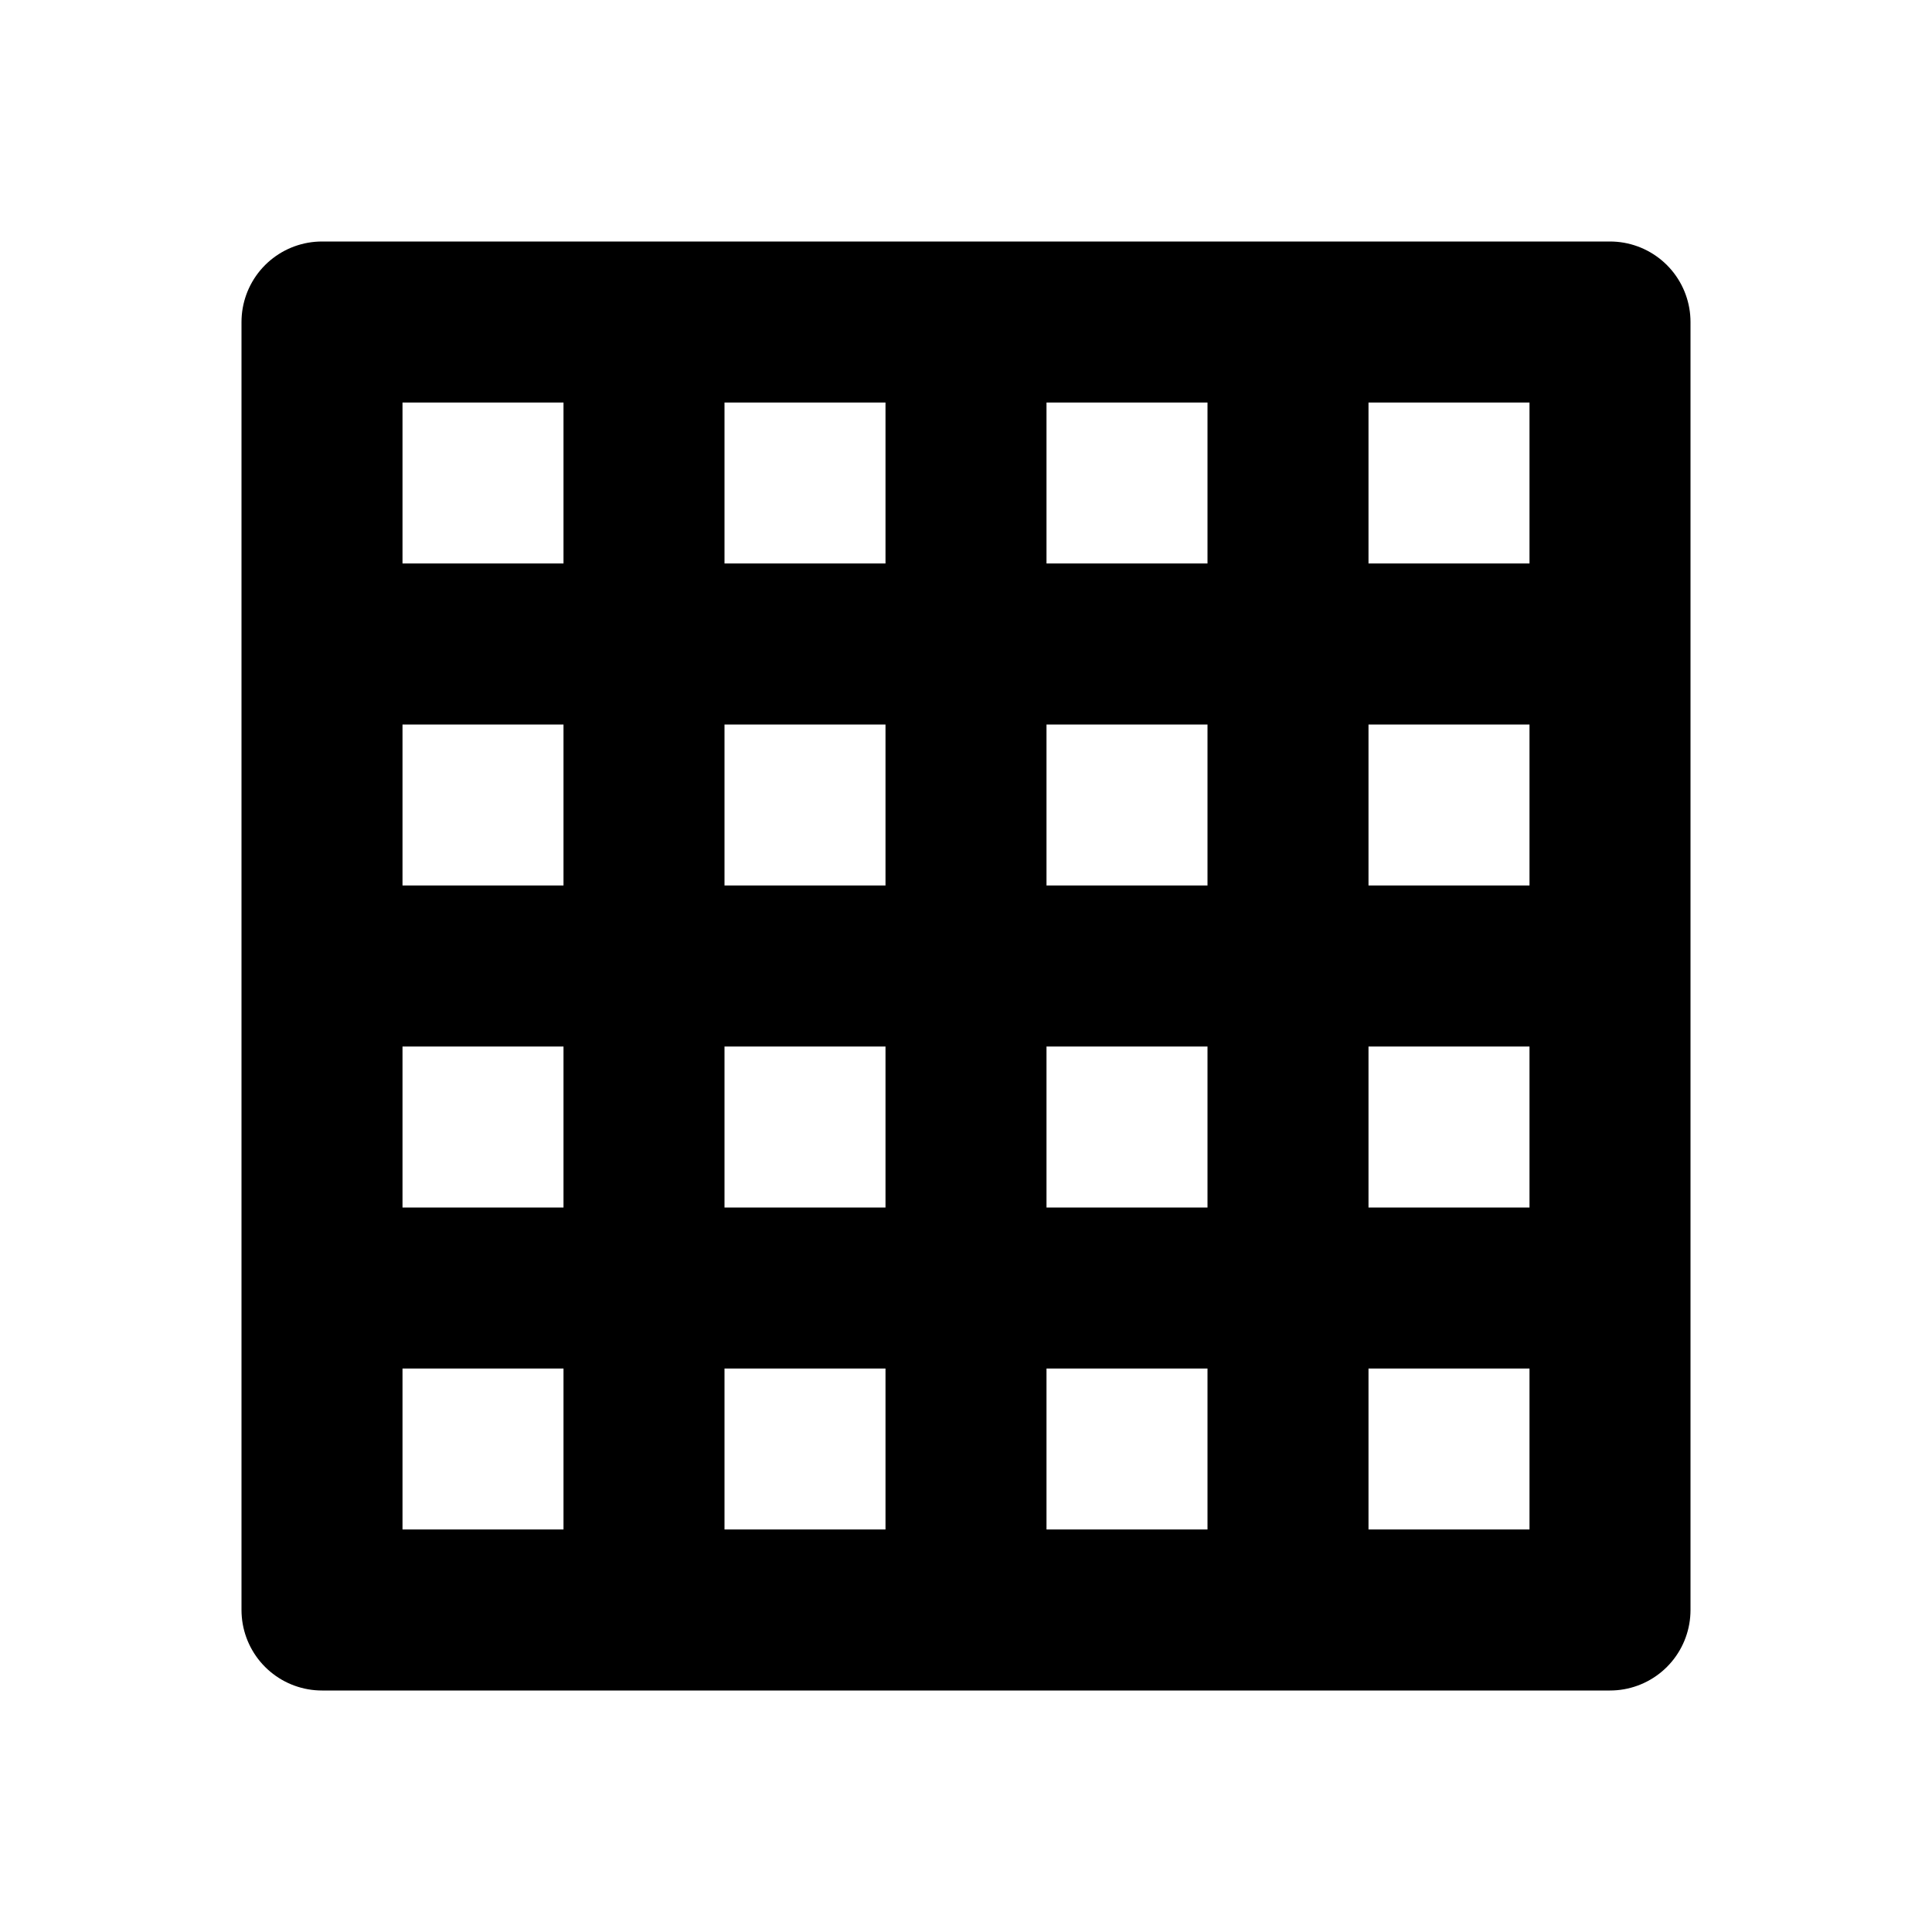
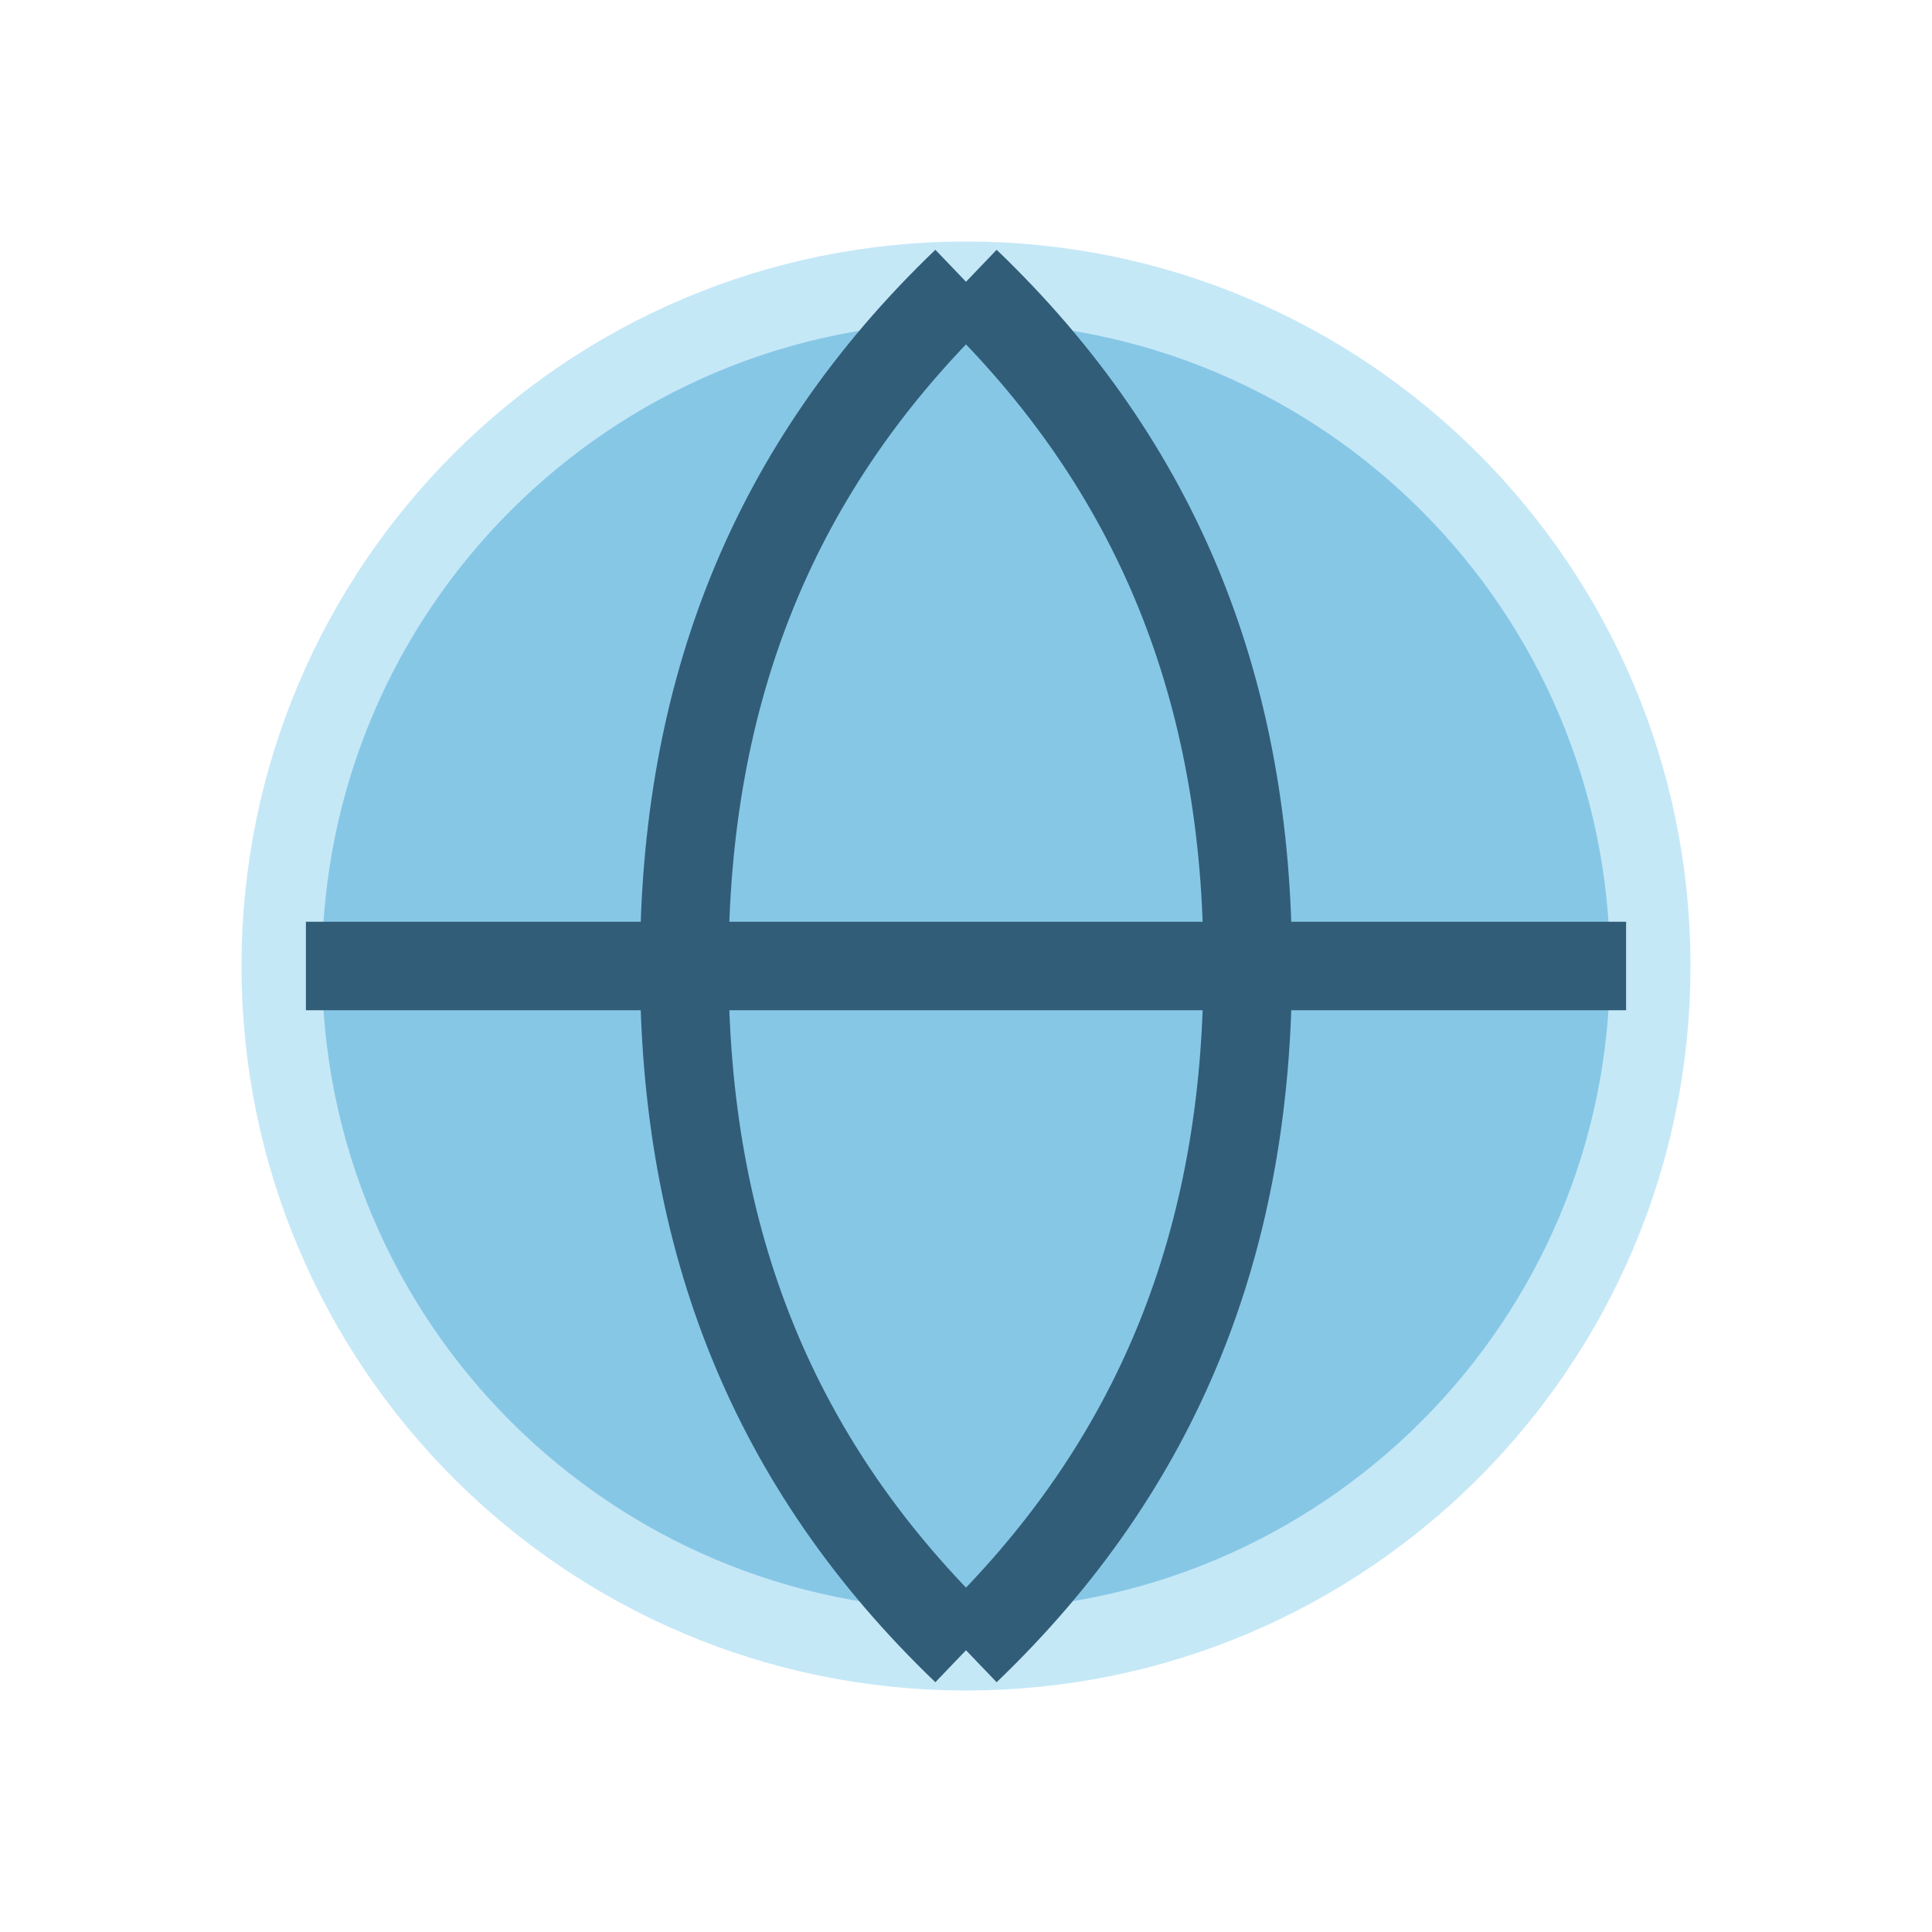
- <svg xmlns="http://www.w3.org/2000/svg" viewBox="0 0 24 24" fill="none" stroke="currentColor" stroke-width="2" stroke-linecap="round" stroke-linejoin="round">
-   <path d="M4 4h16v16H4V4zm0 4h16M8 4v16M12 4v16M16 4v16M4 8h16M4 12h16M4 16h16" />
+ <svg xmlns="http://www.w3.org/2000/svg" viewBox="0 0 24 24">
+   <circle cx="12" cy="12" r="8.5" fill="#87C7E6" stroke="#C5E8F7" />
+   <path d="M3.8 12h16.4M12 3.5c2.4 2.3 3.5 5.1 3.5 8.5S14.4 18.2 12 20.5M12 3.5C9.6 5.8 8.5 8.6 8.5 12s1.1 6.2 3.5 8.5" fill="none" stroke="#315D78" stroke-width="1.1" />
</svg>
